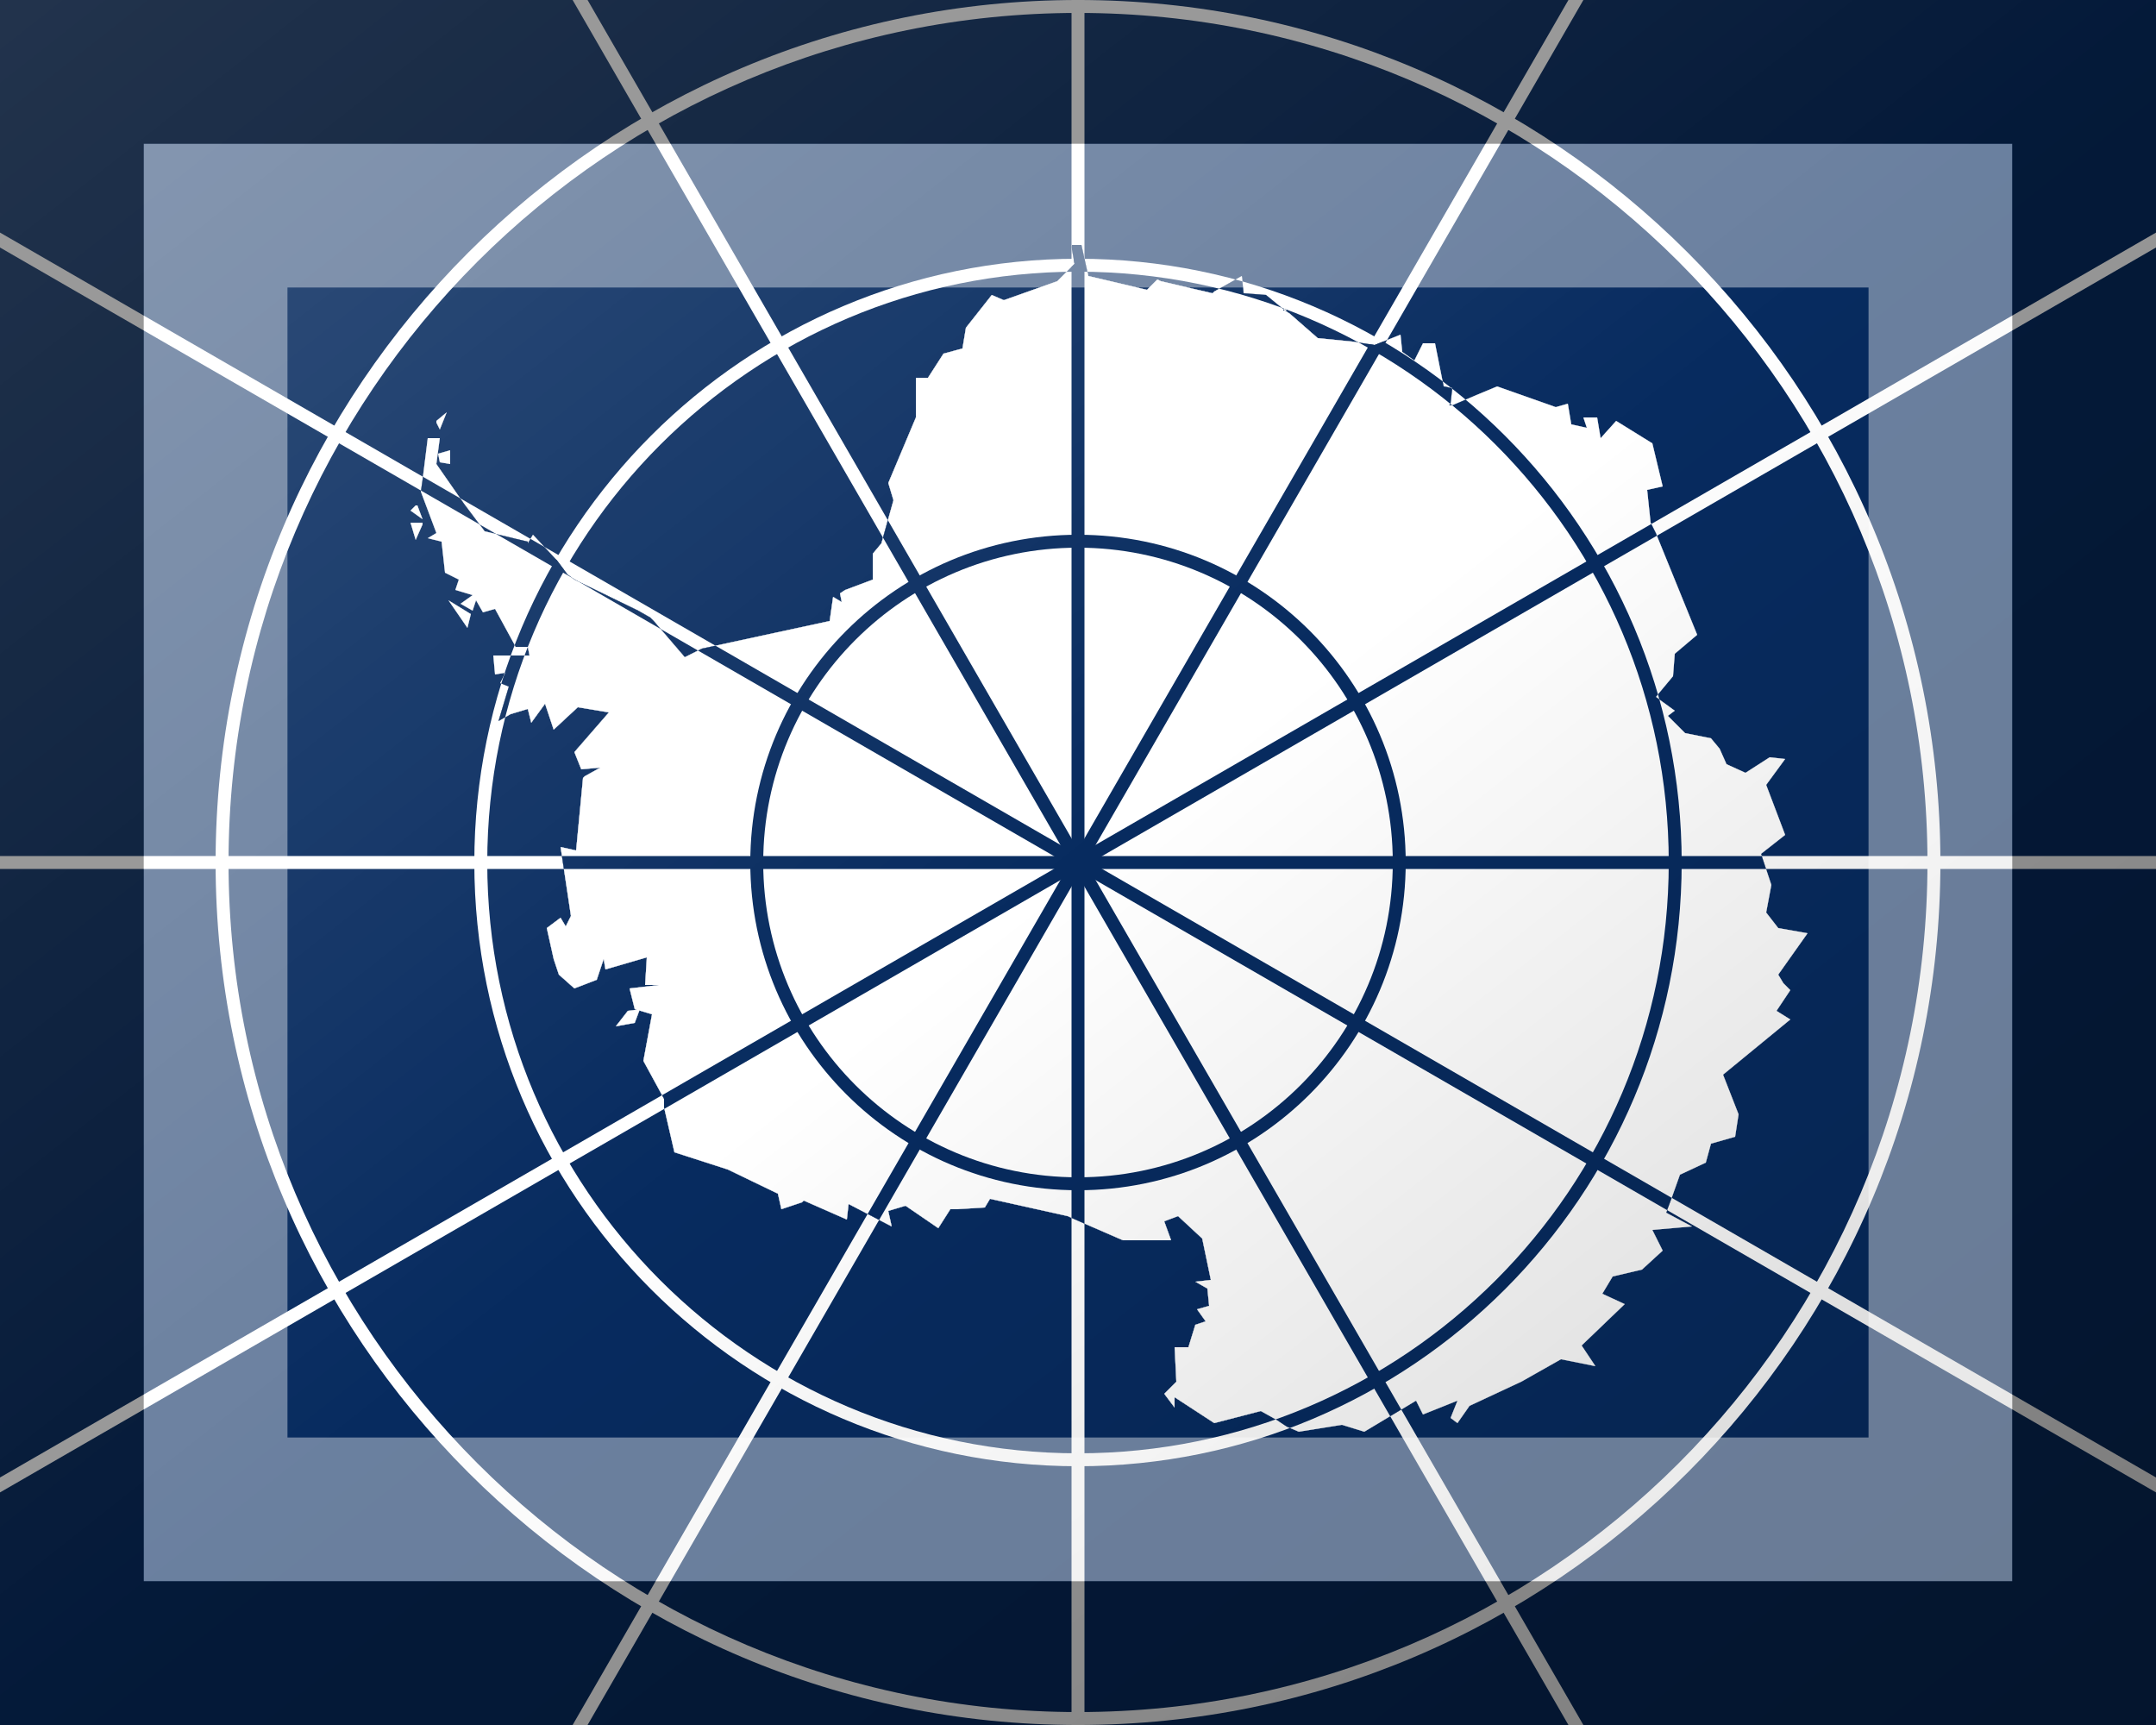
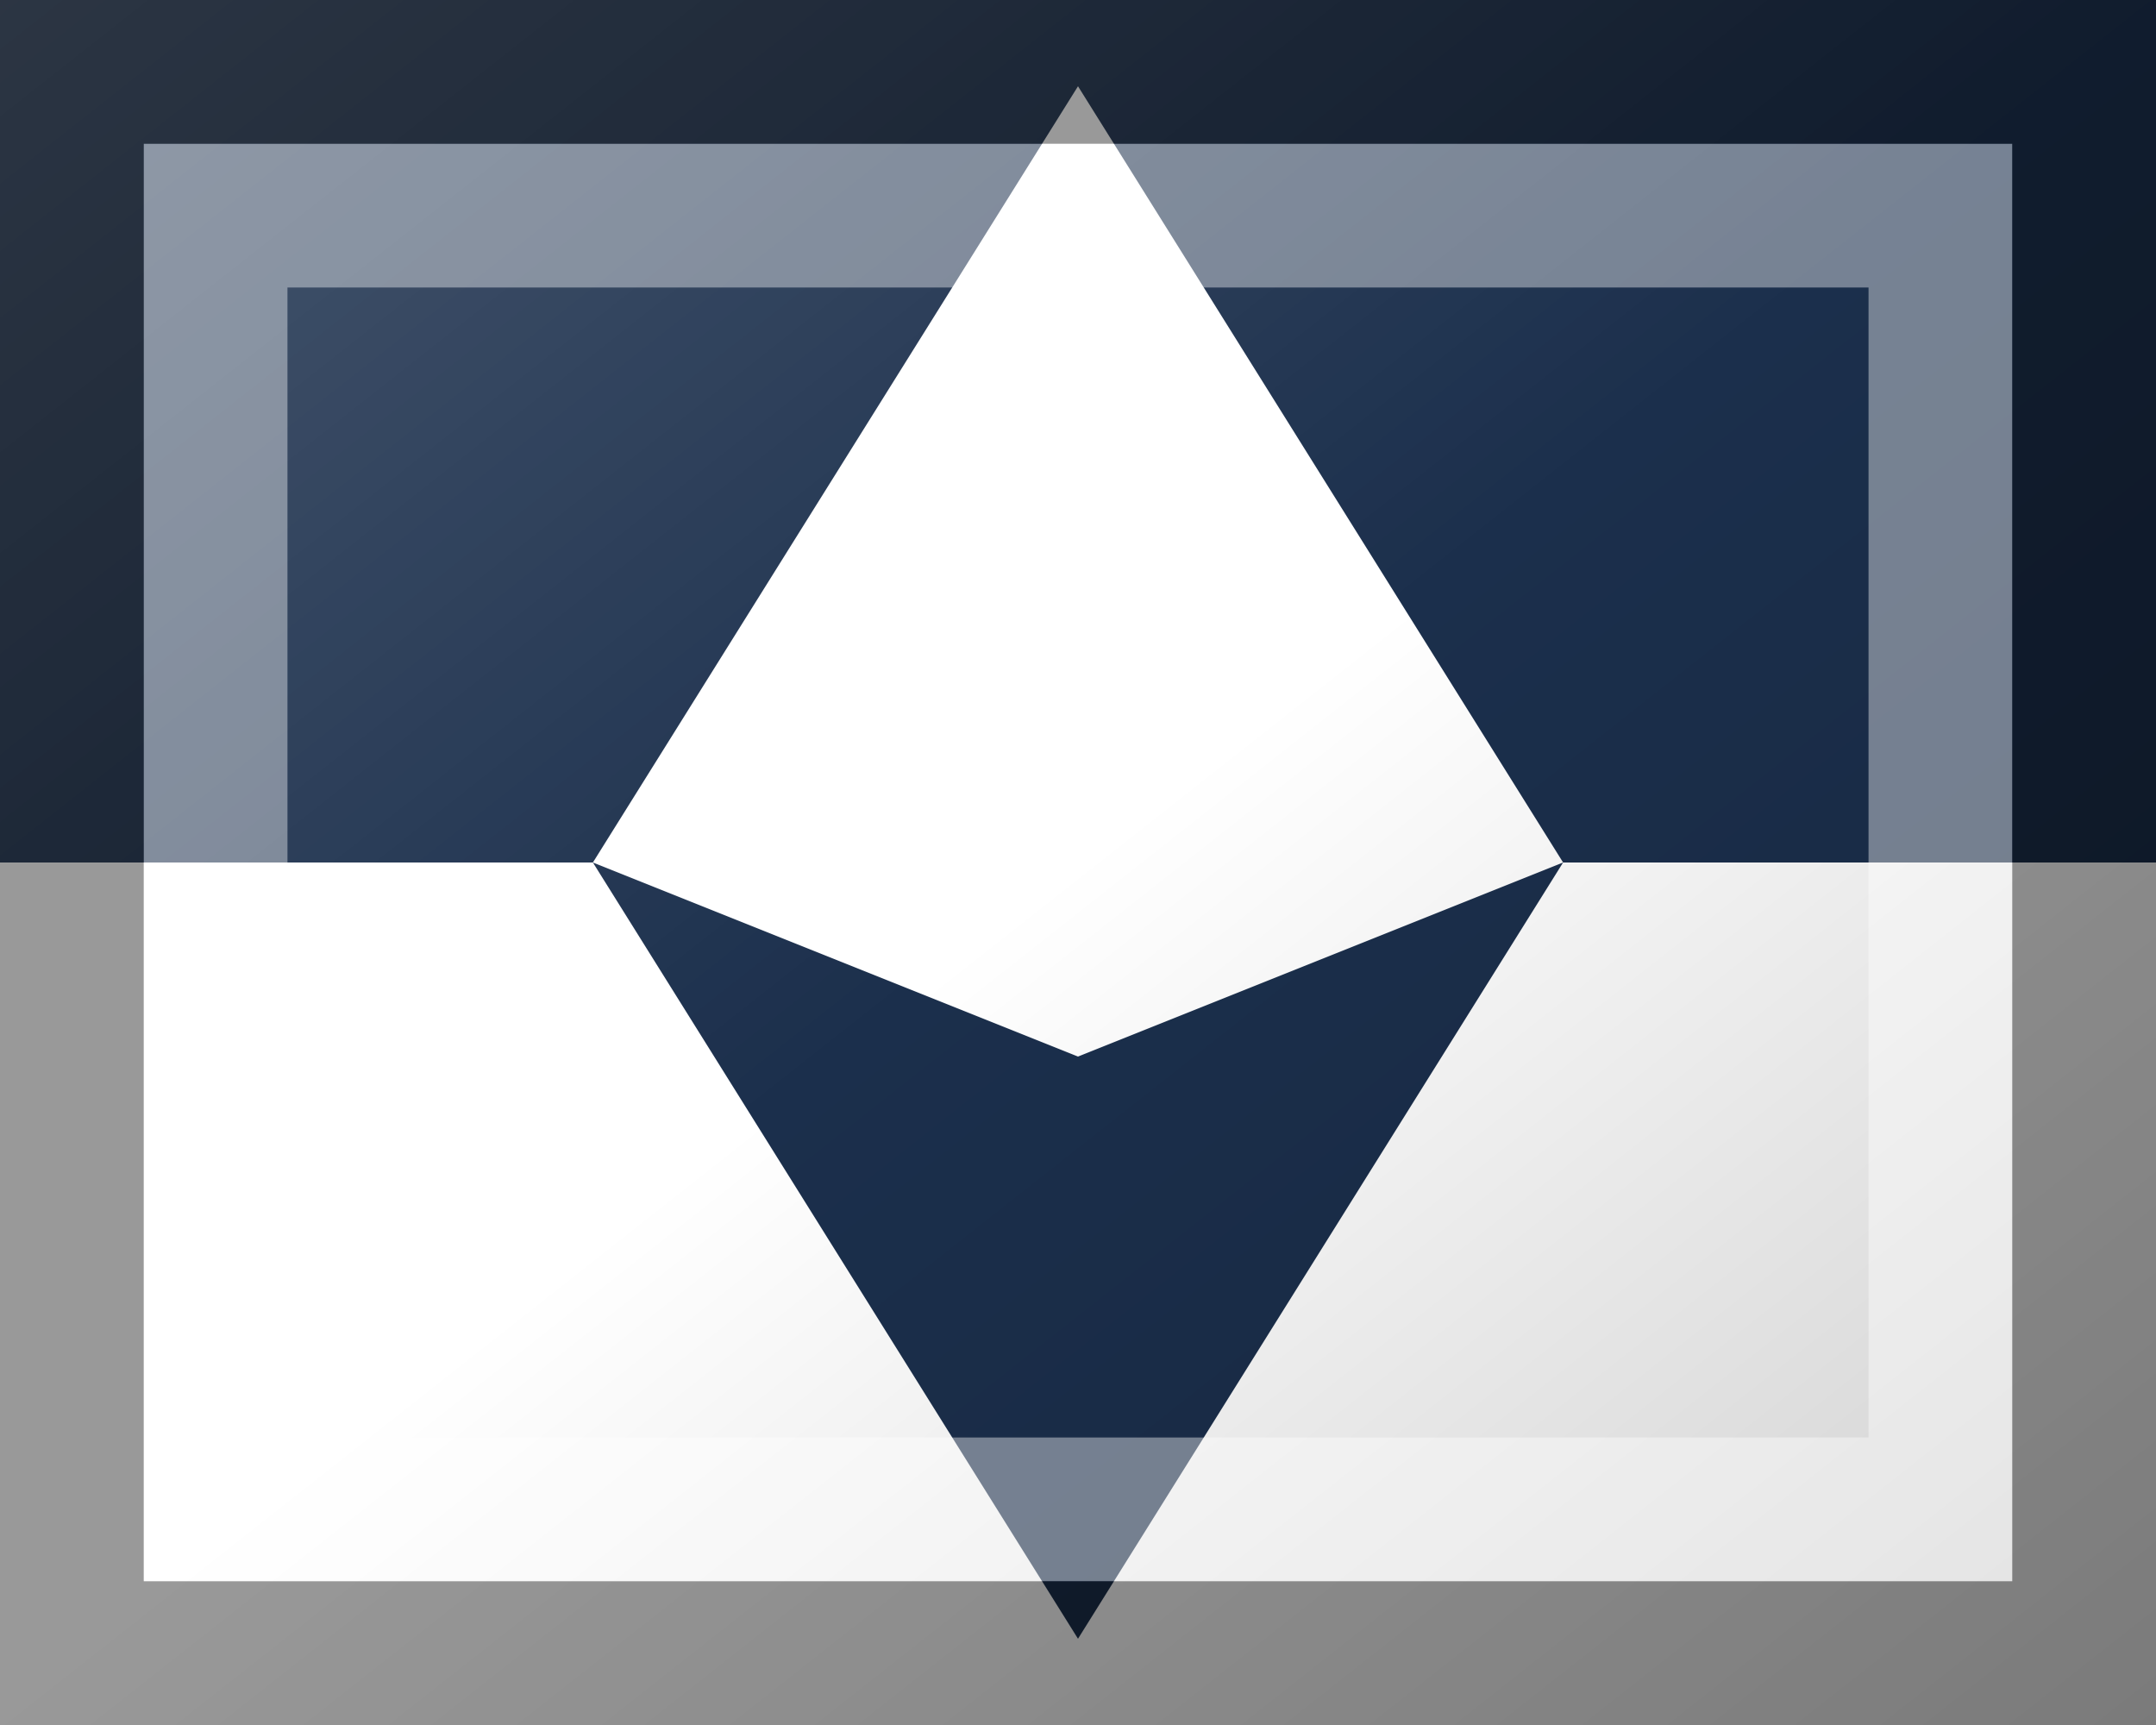
- <svg xmlns="http://www.w3.org/2000/svg" xmlns:xlink="http://www.w3.org/1999/xlink" version="1.1" width="450" height="360" viewBox="0 0 450 360">
+ <svg xmlns="http://www.w3.org/2000/svg" version="1.1" width="450" height="360" viewBox="0 0 450 360">
  <style>
- .blue{fill:rgb(7,43,95);}
+ .blue{fill:rgb(27,47,76);}
.white{fill:rgb(255,255,255);}
</style>
  <defs>
-     <path id="aq" d="M 0.548 0.163 L 0.546 0.162 L 0.548 0.163 Z M 0.615 0.823 L 0.606 0.818 L 0.579 0.825 L 0.556 0.81 L 0.556 0.816 L 0.55 0.808 L 0.557 0.801 L 0.556 0.781 L 0.564 0.781 L 0.568 0.768 L 0.574 0.766 L 0.569 0.759 L 0.576 0.757 L 0.575 0.747 L 0.568 0.743 L 0.577 0.742 L 0.572 0.718 L 0.558 0.705 L 0.55 0.708 L 0.554 0.719 L 0.526 0.719 L 0.503 0.709 L 0.494 0.705 L 0.449 0.695 L 0.446 0.7 L 0.43 0.701 L 0.426 0.701 L 0.419 0.712 L 0.4 0.699 L 0.39 0.702 L 0.392 0.711 L 0.367 0.698 L 0.366 0.707 L 0.341 0.696 L 0.34 0.697 L 0.328 0.701 L 0.326 0.692 L 0.297 0.678 L 0.266 0.668 L 0.26 0.642 L 0.26 0.637 L 0.248 0.615 L 0.253 0.588 L 0.243 0.585 L 0.24 0.573 L 0.257 0.571 L 0.249 0.571 L 0.25 0.555 L 0.226 0.562 L 0.225 0.556 L 0.221 0.568 L 0.208 0.573 L 0.199 0.565 L 0.196 0.556 L 0.192 0.538 L 0.2 0.532 L 0.203 0.537 L 0.206 0.531 L 0.2 0.491 L 0.209 0.493 L 0.213 0.451 L 0.214 0.45 L 0.223 0.445 L 0.212 0.446 L 0.208 0.436 L 0.228 0.413 L 0.21 0.41 L 0.196 0.423 L 0.191 0.408 L 0.183 0.419 L 0.181 0.411 L 0.171 0.414 L 0.164 0.418 L 0.17 0.398 L 0.165 0.396 L 0.168 0.39 L 0.162 0.391 L 0.161 0.38 L 0.182 0.38 L 0.181 0.375 L 0.174 0.375 L 0.162 0.353 L 0.155 0.355 L 0.151 0.348 L 0.149 0.354 L 0.142 0.35 L 0.149 0.345 L 0.139 0.342 L 0.141 0.336 L 0.133 0.332 L 0.131 0.314 L 0.123 0.312 L 0.128 0.309 L 0.119 0.285 L 0.12 0.278 L 0.123 0.254 L 0.13 0.254 L 0.128 0.269 L 0.144 0.292 L 0.156 0.308 L 0.181 0.314 L 0.181 0.315 L 0.184 0.31 L 0.198 0.325 L 0.204 0.333 L 0.208 0.336 L 0.245 0.354 L 0.252 0.358 L 0.254 0.36 L 0.272 0.381 L 0.282 0.376 L 0.356 0.36 L 0.358 0.346 L 0.363 0.349 L 0.362 0.344 L 0.365 0.342 L 0.381 0.336 L 0.381 0.321 L 0.386 0.315 L 0.393 0.29 L 0.39 0.28 L 0.406 0.242 L 0.406 0.236 L 0.406 0.219 L 0.413 0.219 L 0.422 0.205 L 0.433 0.202 L 0.435 0.19 L 0.45 0.171 L 0.457 0.174 L 0.488 0.163 L 0.491 0.16 L 0.498 0.153 L 0.496 0.142 L 0.502 0.142 L 0.506 0.16 L 0.54 0.168 L 0.546 0.162 L 0.548 0.163 L 0.578 0.17 L 0.579 0.169 L 0.595 0.16 L 0.596 0.17 L 0.609 0.171 L 0.62 0.18 L 0.623 0.182 L 0.639 0.196 L 0.659 0.198 L 0.672 0.2 L 0.687 0.194 L 0.688 0.204 L 0.695 0.209 L 0.7 0.199 L 0.707 0.199 L 0.712 0.224 L 0.717 0.225 L 0.716 0.234 L 0.715 0.235 L 0.717 0.235 L 0.731 0.229 L 0.743 0.224 L 0.777 0.236 L 0.784 0.234 L 0.786 0.246 L 0.795 0.248 L 0.793 0.242 L 0.801 0.242 L 0.803 0.254 L 0.812 0.244 L 0.833 0.257 L 0.839 0.282 L 0.83 0.284 L 0.832 0.303 L 0.835 0.309 L 0.859 0.368 L 0.846 0.379 L 0.845 0.392 L 0.835 0.404 L 0.846 0.412 L 0.842 0.415 L 0.852 0.425 L 0.867 0.428 L 0.872 0.434 L 0.876 0.443 L 0.887 0.448 L 0.901 0.439 L 0.91 0.44 L 0.899 0.455 L 0.91 0.484 L 0.896 0.495 L 0.902 0.513 L 0.899 0.529 L 0.906 0.538 L 0.923 0.541 L 0.906 0.565 L 0.909 0.57 L 0.913 0.574 L 0.905 0.586 L 0.913 0.591 L 0.874 0.623 L 0.883 0.646 L 0.881 0.659 L 0.867 0.663 L 0.864 0.674 L 0.849 0.681 L 0.844 0.695 L 0.841 0.703 L 0.856 0.711 L 0.833 0.713 L 0.839 0.725 L 0.827 0.736 L 0.81 0.74 L 0.804 0.75 L 0.817 0.756 L 0.792 0.78 L 0.8 0.792 L 0.78 0.788 L 0.757 0.801 L 0.727 0.815 L 0.72 0.825 L 0.716 0.822 L 0.72 0.812 L 0.7 0.82 L 0.696 0.812 L 0.666 0.83 L 0.653 0.826 L 0.628 0.83 L 0.621 0.827 M 0.622 0.181 L 0.62 0.179 L 0.619 0.179 L 0.619 0.18 L 0.621 0.18 L 0.622 0.181 L 0.622 0.181 Z M 0.615 0.823 L 0.621 0.826 L 0.615 0.823 Z M 0.615 0.823 L 0.621 0.826 M 0.146 0.364 L 0.148 0.356 L 0.135 0.348 L 0.146 0.364 L 0.146 0.364 Z M 0.12 0.303 L 0.113 0.303 L 0.116 0.313 L 0.119 0.304 L 0.119 0.303 L 0.119 0.303 Z M 0.116 0.293 L 0.113 0.296 L 0.12 0.301 L 0.116 0.293 Z M 0.146 0.364 L 0.148 0.356 L 0.135 0.348 L 0.146 0.364 L 0.146 0.364 Z M 0.12 0.303 L 0.113 0.303 L 0.116 0.313 L 0.119 0.304 L 0.119 0.303 L 0.119 0.303 Z M 0.116 0.293 L 0.113 0.296 L 0.12 0.301 L 0.116 0.293 Z M 0.146 0.364 L 0.148 0.356 L 0.135 0.348 L 0.146 0.364 L 0.146 0.364 Z M 0.12 0.303 L 0.113 0.303 L 0.116 0.313 L 0.12 0.304 L 0.12 0.303 L 0.12 0.303 Z M 0.116 0.293 L 0.113 0.296 L 0.12 0.301 L 0.117 0.293 Z M 0.136 0.269 L 0.136 0.261 L 0.129 0.263 L 0.13 0.268 L 0.136 0.269 L 0.136 0.269 Z M 0.128 0.245 L 0.13 0.249 L 0.134 0.239 L 0.128 0.244 L 0.128 0.245 L 0.128 0.245 Z M 0.136 0.269 L 0.136 0.261 L 0.129 0.263 L 0.13 0.268 L 0.136 0.269 L 0.136 0.269 Z M 0.128 0.245 L 0.13 0.249 L 0.134 0.239 L 0.128 0.244 L 0.128 0.245 L 0.128 0.245 Z M 0.136 0.269 L 0.136 0.261 L 0.129 0.263 L 0.13 0.268 L 0.136 0.269 L 0.136 0.269 Z M 0.128 0.245 L 0.13 0.249 L 0.134 0.239 L 0.128 0.244 L 0.128 0.245 L 0.128 0.245 Z M 0.247 0.585 L 0.239 0.586 L 0.232 0.595 L 0.243 0.593 L 0.246 0.585 L 0.246 0.585 Z M 0.247 0.585 L 0.239 0.586 L 0.232 0.595 L 0.243 0.593 L 0.246 0.585 L 0.246 0.585 Z M 0.247 0.585 L 0.239 0.586 L 0.232 0.595 L 0.243 0.593 L 0.246 0.585 L 0.246 0.585 Z M 0.255 0.359 L 0.252 0.357 L 0.246 0.354 L 0.252 0.357 L 0.255 0.359 Z" />
-     <path id="disc" d="M 0.5 0.0 A 0.5 0.5 0.0 0 0 -0.5 0.0 A 0.5 0.5 0.0 0 0 0.5 0.0 Z" />
-     <clipPath id="clip0">
-       <rect x="0" y="0" width="450" height="360" />
-     </clipPath>
-     <clipPath id="clip1">
-       <use xlink:href="#aq" transform="translate(45 0) scale(360 360) rotate(0)" />
-     </clipPath>
    <linearGradient id="glaze" x1="0%" y1="0%" x2="100%" y2="100%">
      <stop offset="0%" stop-color="rgb(255,255,255)" stop-opacity="0.2" />
      <stop offset="49.999%" stop-color="rgb(255,255,255)" stop-opacity="0.0" />
      <stop offset="50.001%" stop-color="rgb(0,0,0)" stop-opacity="0.0" />
      <stop offset="100%" stop-color="rgb(0,0,0)" stop-opacity="0.2" />
    </linearGradient>
  </defs>
  <g>
-     <g clip-path="url(#clip0)">
-       <rect x="0" y="0" width="450" height="360" class="blue" />
-       <use xlink:href="#disc" transform="translate(225 180) scale(360 360) rotate(0)" class="white" />
-       <use xlink:href="#disc" transform="translate(225 180) scale(354.6 354.6) rotate(0)" class="blue" />
-       <use xlink:href="#disc" transform="translate(225 180) scale(252 252) rotate(0)" class="white" />
-       <use xlink:href="#disc" transform="translate(225 180) scale(246.6 246.6) rotate(0)" class="blue" />
-       <use xlink:href="#disc" transform="translate(225 180) scale(136.8 136.8) rotate(0)" class="white" />
-       <use xlink:href="#disc" transform="translate(225 180) scale(131.4 131.4) rotate(0)" class="blue" />
-       <g>
-         <path d="M 226.35 -270 L 226.35 -270 L 226.35 630 L 223.65 630 L 223.65 -270 Z" class="white" />
-         <path d="M 1.169 -210.386 L 1.169 -210.386 L 451.169 569.036 L 448.831 570.386 L -1.169 -209.036 Z" class="white" />
-         <path d="M -164.036 -46.169 L -164.036 -46.169 L 615.386 403.831 L 614.036 406.169 L -165.386 -43.831 Z" class="white" />
-         <path d="M -225 178.65 L -225 178.65 L 675 178.65 L 675 181.35 L -225 181.35 Z" class="white" />
-         <path d="M -165.386 403.831 L -165.386 403.831 L 614.036 -46.169 L 615.386 -43.831 L -164.036 406.169 Z" class="white" />
-         <path d="M -1.169 569.036 L -1.169 569.036 L 448.831 -210.386 L 451.169 -209.036 L 1.169 570.386 Z" class="white" />
-       </g>
+     <g>
+       <rect x="0" y="0" width="450" height="180" class="blue" />
+       <rect x="0" y="180" width="450" height="180" class="white" />
    </g>
-     <g clip-path="url(#clip1)">
-       <rect x="0" y="0" width="450" height="360" class="white" />
-       <use xlink:href="#disc" transform="translate(225 180) scale(360 360) rotate(0)" class="blue" />
-       <use xlink:href="#disc" transform="translate(225 180) scale(354.6 354.6) rotate(0)" class="white" />
-       <use xlink:href="#disc" transform="translate(225 180) scale(252 252) rotate(0)" class="blue" />
-       <use xlink:href="#disc" transform="translate(225 180) scale(246.6 246.6) rotate(0)" class="white" />
-       <use xlink:href="#disc" transform="translate(225 180) scale(136.8 136.8) rotate(0)" class="blue" />
-       <use xlink:href="#disc" transform="translate(225 180) scale(131.4 131.4) rotate(0)" class="white" />
-       <g>
-         <path d="M 226.35 -270 L 226.35 -270 L 226.35 630 L 223.65 630 L 223.65 -270 Z" class="blue" />
-         <path d="M 1.169 -210.386 L 1.169 -210.386 L 451.169 569.036 L 448.831 570.386 L -1.169 -209.036 Z" class="blue" />
-         <path d="M -164.036 -46.169 L -164.036 -46.169 L 615.386 403.831 L 614.036 406.169 L -165.386 -43.831 Z" class="blue" />
-         <path d="M -225 178.65 L -225 178.65 L 675 178.65 L 675 181.35 L -225 181.35 Z" class="blue" />
-         <path d="M -165.386 403.831 L -165.386 403.831 L 614.036 -46.169 L 615.386 -43.831 L -164.036 406.169 Z" class="blue" />
-         <path d="M -1.169 569.036 L -1.169 569.036 L 448.831 -210.386 L 451.169 -209.036 L 1.169 570.386 Z" class="blue" />
-       </g>
-     </g>
+     <path d="M 123.75 180 L 225 18 L 326.25 180 L 225 220.5 Z" class="white" />
+     <path d="M 123.75 180 L 225 342 L 326.25 180 L 225 220.5 Z" class="blue" />
  </g>
  <g>
    <rect x="0" y="0" width="450" height="360" fill="url(#glaze)" />
    <path d="M 30 30 L 420 30 L 420 330 L 30 330 Z M 60 60 L 60 300 L 390 300 L 390 60 Z" fill="rgb(255,255,255)" opacity="0.4" />
    <path d="M 0 0 L 450 0 L 450 360 L 0 360 Z M 30 30 L 30 330 L 420 330 L 420 30 Z" fill="rgb(0,0,0)" opacity="0.4" />
  </g>
</svg>
